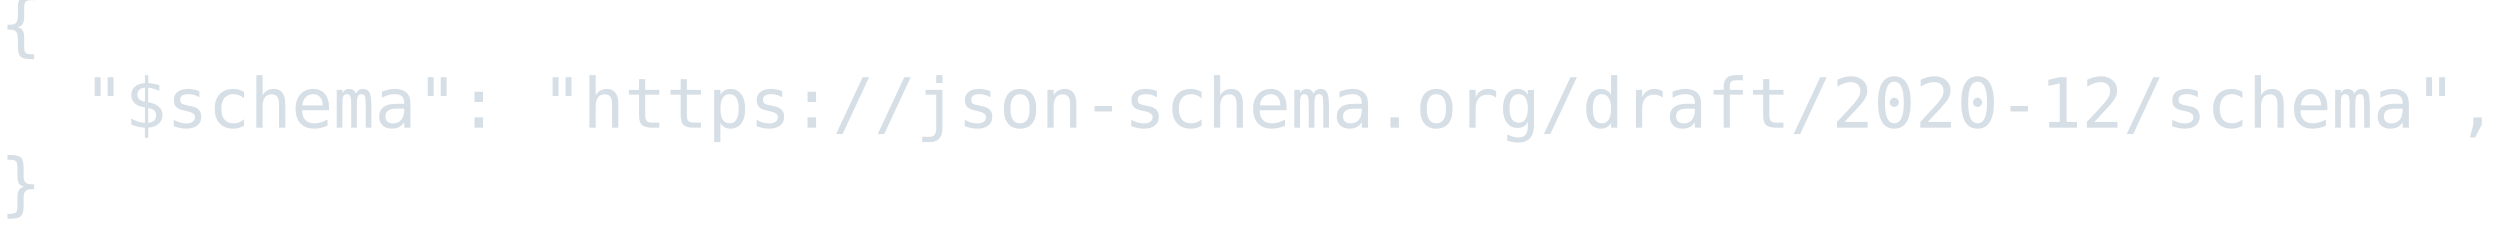
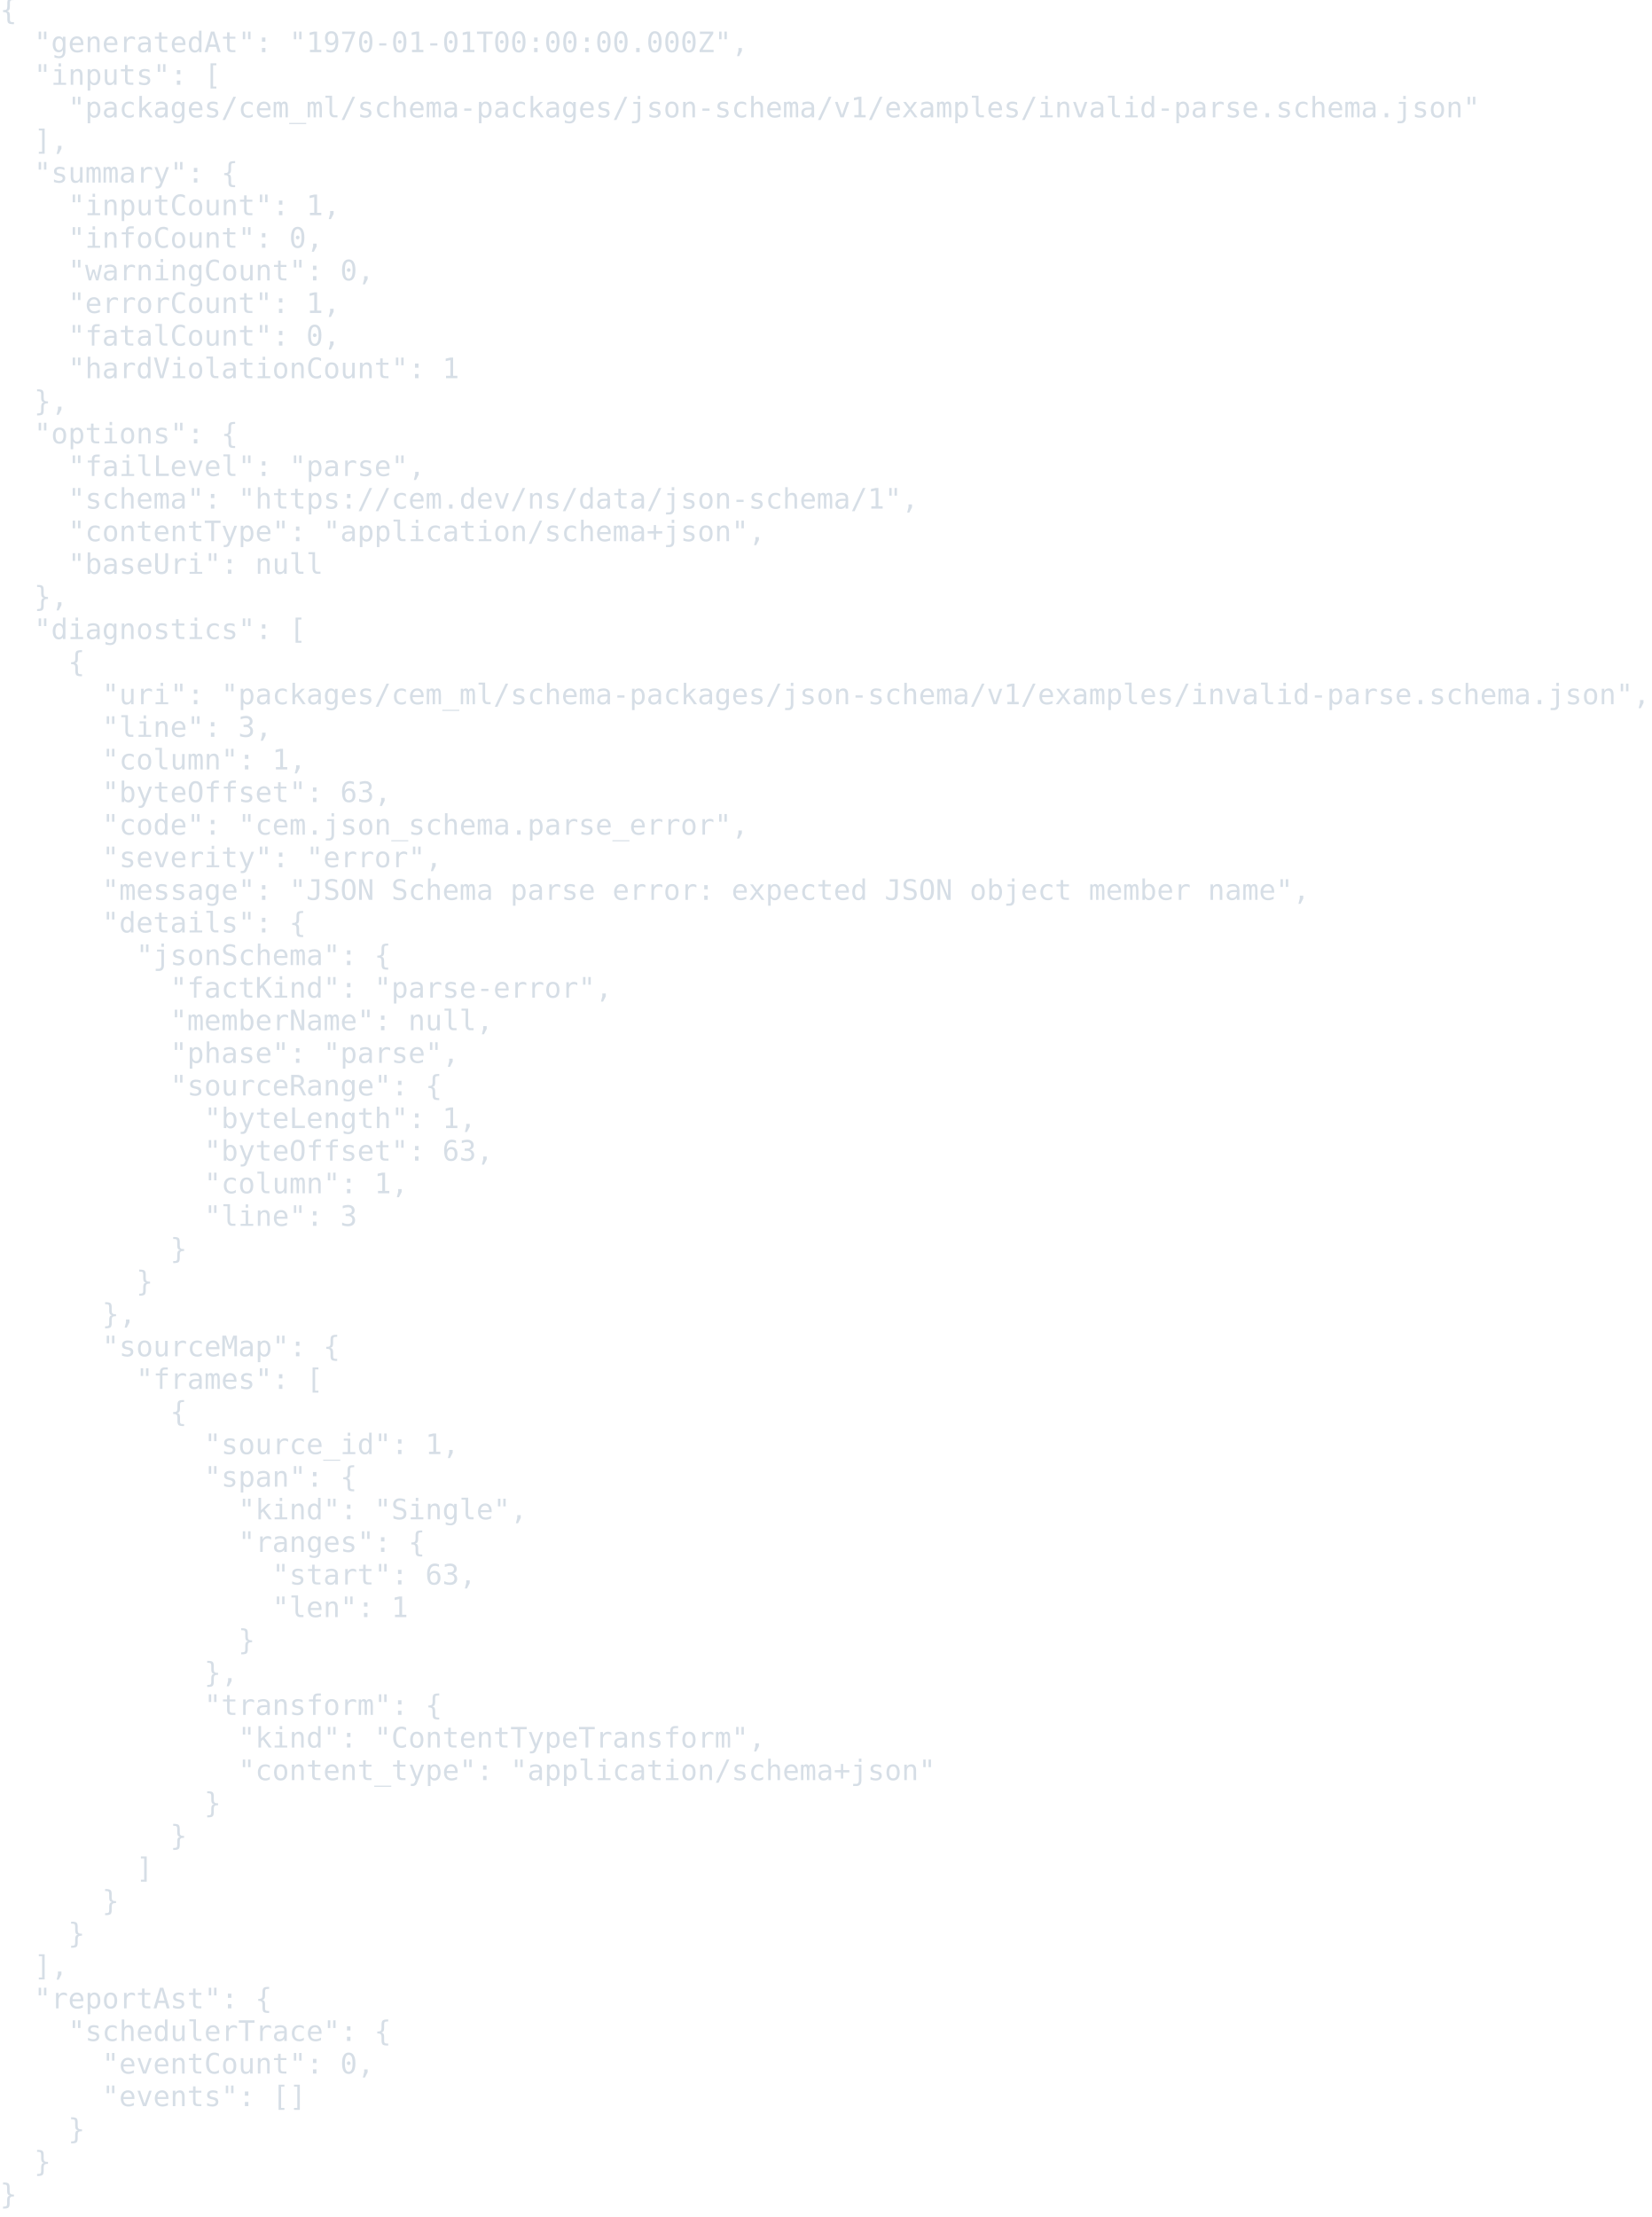
- <svg xmlns="http://www.w3.org/2000/svg" role="img" aria-labelledby="title desc" width="470" height="45" viewBox="0 0 470 45" xml:space="preserve">
+ <svg xmlns="http://www.w3.org/2000/svg" role="img" aria-labelledby="title desc" width="760" height="1020" viewBox="0 0 760 1020" xml:space="preserve">
  <text x="0" y="0" fill="rgb(214, 222, 230)" font-family="ui-monospace, SFMono-Regular, Menlo, Consolas, monospace" font-size="13px" font-style="normal" font-weight="400" letter-spacing="normal" dominant-baseline="text-before-edge" xml:space="preserve">{</text>
-   <text x="0" y="15" fill="rgb(214, 222, 230)" font-family="ui-monospace, SFMono-Regular, Menlo, Consolas, monospace" font-size="13px" font-style="normal" font-weight="400" letter-spacing="normal" dominant-baseline="text-before-edge" xml:space="preserve">  "$schema": "https://json-schema.org/draft/2020-12/schema",</text>
-   <text x="0" y="30" fill="rgb(214, 222, 230)" font-family="ui-monospace, SFMono-Regular, Menlo, Consolas, monospace" font-size="13px" font-style="normal" font-weight="400" letter-spacing="normal" dominant-baseline="text-before-edge" xml:space="preserve">}</text>
+   <text x="0" y="15" fill="rgb(214, 222, 230)" font-family="ui-monospace, SFMono-Regular, Menlo, Consolas, monospace" font-size="13px" font-style="normal" font-weight="400" letter-spacing="normal" dominant-baseline="text-before-edge" xml:space="preserve">  "generatedAt": "1970-01-01T00:00:00.000Z",</text>
+   <text x="0" y="30" fill="rgb(214, 222, 230)" font-family="ui-monospace, SFMono-Regular, Menlo, Consolas, monospace" font-size="13px" font-style="normal" font-weight="400" letter-spacing="normal" dominant-baseline="text-before-edge" xml:space="preserve">  "inputs": [</text>
+   <text x="0" y="45" fill="rgb(214, 222, 230)" font-family="ui-monospace, SFMono-Regular, Menlo, Consolas, monospace" font-size="13px" font-style="normal" font-weight="400" letter-spacing="normal" dominant-baseline="text-before-edge" xml:space="preserve">    "packages/cem_ml/schema-packages/json-schema/v1/examples/invalid-parse.schema.json"</text>
+   <text x="0" y="60" fill="rgb(214, 222, 230)" font-family="ui-monospace, SFMono-Regular, Menlo, Consolas, monospace" font-size="13px" font-style="normal" font-weight="400" letter-spacing="normal" dominant-baseline="text-before-edge" xml:space="preserve">  ],</text>
+   <text x="0" y="75" fill="rgb(214, 222, 230)" font-family="ui-monospace, SFMono-Regular, Menlo, Consolas, monospace" font-size="13px" font-style="normal" font-weight="400" letter-spacing="normal" dominant-baseline="text-before-edge" xml:space="preserve">  "summary": {</text>
+   <text x="0" y="90" fill="rgb(214, 222, 230)" font-family="ui-monospace, SFMono-Regular, Menlo, Consolas, monospace" font-size="13px" font-style="normal" font-weight="400" letter-spacing="normal" dominant-baseline="text-before-edge" xml:space="preserve">    "inputCount": 1,</text>
+   <text x="0" y="105" fill="rgb(214, 222, 230)" font-family="ui-monospace, SFMono-Regular, Menlo, Consolas, monospace" font-size="13px" font-style="normal" font-weight="400" letter-spacing="normal" dominant-baseline="text-before-edge" xml:space="preserve">    "infoCount": 0,</text>
+   <text x="0" y="120" fill="rgb(214, 222, 230)" font-family="ui-monospace, SFMono-Regular, Menlo, Consolas, monospace" font-size="13px" font-style="normal" font-weight="400" letter-spacing="normal" dominant-baseline="text-before-edge" xml:space="preserve">    "warningCount": 0,</text>
+   <text x="0" y="135" fill="rgb(214, 222, 230)" font-family="ui-monospace, SFMono-Regular, Menlo, Consolas, monospace" font-size="13px" font-style="normal" font-weight="400" letter-spacing="normal" dominant-baseline="text-before-edge" xml:space="preserve">    "errorCount": 1,</text>
+   <text x="0" y="150" fill="rgb(214, 222, 230)" font-family="ui-monospace, SFMono-Regular, Menlo, Consolas, monospace" font-size="13px" font-style="normal" font-weight="400" letter-spacing="normal" dominant-baseline="text-before-edge" xml:space="preserve">    "fatalCount": 0,</text>
+   <text x="0" y="165" fill="rgb(214, 222, 230)" font-family="ui-monospace, SFMono-Regular, Menlo, Consolas, monospace" font-size="13px" font-style="normal" font-weight="400" letter-spacing="normal" dominant-baseline="text-before-edge" xml:space="preserve">    "hardViolationCount": 1</text>
+   <text x="0" y="180" fill="rgb(214, 222, 230)" font-family="ui-monospace, SFMono-Regular, Menlo, Consolas, monospace" font-size="13px" font-style="normal" font-weight="400" letter-spacing="normal" dominant-baseline="text-before-edge" xml:space="preserve">  },</text>
+   <text x="0" y="195" fill="rgb(214, 222, 230)" font-family="ui-monospace, SFMono-Regular, Menlo, Consolas, monospace" font-size="13px" font-style="normal" font-weight="400" letter-spacing="normal" dominant-baseline="text-before-edge" xml:space="preserve">  "options": {</text>
+   <text x="0" y="210" fill="rgb(214, 222, 230)" font-family="ui-monospace, SFMono-Regular, Menlo, Consolas, monospace" font-size="13px" font-style="normal" font-weight="400" letter-spacing="normal" dominant-baseline="text-before-edge" xml:space="preserve">    "failLevel": "parse",</text>
+   <text x="0" y="225" fill="rgb(214, 222, 230)" font-family="ui-monospace, SFMono-Regular, Menlo, Consolas, monospace" font-size="13px" font-style="normal" font-weight="400" letter-spacing="normal" dominant-baseline="text-before-edge" xml:space="preserve">    "schema": "https://cem.dev/ns/data/json-schema/1",</text>
+   <text x="0" y="240" fill="rgb(214, 222, 230)" font-family="ui-monospace, SFMono-Regular, Menlo, Consolas, monospace" font-size="13px" font-style="normal" font-weight="400" letter-spacing="normal" dominant-baseline="text-before-edge" xml:space="preserve">    "contentType": "application/schema+json",</text>
+   <text x="0" y="255" fill="rgb(214, 222, 230)" font-family="ui-monospace, SFMono-Regular, Menlo, Consolas, monospace" font-size="13px" font-style="normal" font-weight="400" letter-spacing="normal" dominant-baseline="text-before-edge" xml:space="preserve">    "baseUri": null</text>
+   <text x="0" y="270" fill="rgb(214, 222, 230)" font-family="ui-monospace, SFMono-Regular, Menlo, Consolas, monospace" font-size="13px" font-style="normal" font-weight="400" letter-spacing="normal" dominant-baseline="text-before-edge" xml:space="preserve">  },</text>
+   <text x="0" y="285" fill="rgb(214, 222, 230)" font-family="ui-monospace, SFMono-Regular, Menlo, Consolas, monospace" font-size="13px" font-style="normal" font-weight="400" letter-spacing="normal" dominant-baseline="text-before-edge" xml:space="preserve">  "diagnostics": [</text>
+   <text x="0" y="300" fill="rgb(214, 222, 230)" font-family="ui-monospace, SFMono-Regular, Menlo, Consolas, monospace" font-size="13px" font-style="normal" font-weight="400" letter-spacing="normal" dominant-baseline="text-before-edge" xml:space="preserve">    {</text>
+   <text x="0" y="315" fill="rgb(214, 222, 230)" font-family="ui-monospace, SFMono-Regular, Menlo, Consolas, monospace" font-size="13px" font-style="normal" font-weight="400" letter-spacing="normal" dominant-baseline="text-before-edge" xml:space="preserve">      "uri": "packages/cem_ml/schema-packages/json-schema/v1/examples/invalid-parse.schema.json",</text>
+   <text x="0" y="330" fill="rgb(214, 222, 230)" font-family="ui-monospace, SFMono-Regular, Menlo, Consolas, monospace" font-size="13px" font-style="normal" font-weight="400" letter-spacing="normal" dominant-baseline="text-before-edge" xml:space="preserve">      "line": 3,</text>
+   <text x="0" y="345" fill="rgb(214, 222, 230)" font-family="ui-monospace, SFMono-Regular, Menlo, Consolas, monospace" font-size="13px" font-style="normal" font-weight="400" letter-spacing="normal" dominant-baseline="text-before-edge" xml:space="preserve">      "column": 1,</text>
+   <text x="0" y="360" fill="rgb(214, 222, 230)" font-family="ui-monospace, SFMono-Regular, Menlo, Consolas, monospace" font-size="13px" font-style="normal" font-weight="400" letter-spacing="normal" dominant-baseline="text-before-edge" xml:space="preserve">      "byteOffset": 63,</text>
+   <text x="0" y="375" fill="rgb(214, 222, 230)" font-family="ui-monospace, SFMono-Regular, Menlo, Consolas, monospace" font-size="13px" font-style="normal" font-weight="400" letter-spacing="normal" dominant-baseline="text-before-edge" xml:space="preserve">      "code": "cem.json_schema.parse_error",</text>
+   <text x="0" y="390" fill="rgb(214, 222, 230)" font-family="ui-monospace, SFMono-Regular, Menlo, Consolas, monospace" font-size="13px" font-style="normal" font-weight="400" letter-spacing="normal" dominant-baseline="text-before-edge" xml:space="preserve">      "severity": "error",</text>
+   <text x="0" y="405" fill="rgb(214, 222, 230)" font-family="ui-monospace, SFMono-Regular, Menlo, Consolas, monospace" font-size="13px" font-style="normal" font-weight="400" letter-spacing="normal" dominant-baseline="text-before-edge" xml:space="preserve">      "message": "JSON Schema parse error: expected JSON object member name",</text>
+   <text x="0" y="420" fill="rgb(214, 222, 230)" font-family="ui-monospace, SFMono-Regular, Menlo, Consolas, monospace" font-size="13px" font-style="normal" font-weight="400" letter-spacing="normal" dominant-baseline="text-before-edge" xml:space="preserve">      "details": {</text>
+   <text x="0" y="435" fill="rgb(214, 222, 230)" font-family="ui-monospace, SFMono-Regular, Menlo, Consolas, monospace" font-size="13px" font-style="normal" font-weight="400" letter-spacing="normal" dominant-baseline="text-before-edge" xml:space="preserve">        "jsonSchema": {</text>
+   <text x="0" y="450" fill="rgb(214, 222, 230)" font-family="ui-monospace, SFMono-Regular, Menlo, Consolas, monospace" font-size="13px" font-style="normal" font-weight="400" letter-spacing="normal" dominant-baseline="text-before-edge" xml:space="preserve">          "factKind": "parse-error",</text>
+   <text x="0" y="465" fill="rgb(214, 222, 230)" font-family="ui-monospace, SFMono-Regular, Menlo, Consolas, monospace" font-size="13px" font-style="normal" font-weight="400" letter-spacing="normal" dominant-baseline="text-before-edge" xml:space="preserve">          "memberName": null,</text>
+   <text x="0" y="480" fill="rgb(214, 222, 230)" font-family="ui-monospace, SFMono-Regular, Menlo, Consolas, monospace" font-size="13px" font-style="normal" font-weight="400" letter-spacing="normal" dominant-baseline="text-before-edge" xml:space="preserve">          "phase": "parse",</text>
+   <text x="0" y="495" fill="rgb(214, 222, 230)" font-family="ui-monospace, SFMono-Regular, Menlo, Consolas, monospace" font-size="13px" font-style="normal" font-weight="400" letter-spacing="normal" dominant-baseline="text-before-edge" xml:space="preserve">          "sourceRange": {</text>
+   <text x="0" y="510" fill="rgb(214, 222, 230)" font-family="ui-monospace, SFMono-Regular, Menlo, Consolas, monospace" font-size="13px" font-style="normal" font-weight="400" letter-spacing="normal" dominant-baseline="text-before-edge" xml:space="preserve">            "byteLength": 1,</text>
+   <text x="0" y="525" fill="rgb(214, 222, 230)" font-family="ui-monospace, SFMono-Regular, Menlo, Consolas, monospace" font-size="13px" font-style="normal" font-weight="400" letter-spacing="normal" dominant-baseline="text-before-edge" xml:space="preserve">            "byteOffset": 63,</text>
+   <text x="0" y="540" fill="rgb(214, 222, 230)" font-family="ui-monospace, SFMono-Regular, Menlo, Consolas, monospace" font-size="13px" font-style="normal" font-weight="400" letter-spacing="normal" dominant-baseline="text-before-edge" xml:space="preserve">            "column": 1,</text>
+   <text x="0" y="555" fill="rgb(214, 222, 230)" font-family="ui-monospace, SFMono-Regular, Menlo, Consolas, monospace" font-size="13px" font-style="normal" font-weight="400" letter-spacing="normal" dominant-baseline="text-before-edge" xml:space="preserve">            "line": 3</text>
+   <text x="0" y="570" fill="rgb(214, 222, 230)" font-family="ui-monospace, SFMono-Regular, Menlo, Consolas, monospace" font-size="13px" font-style="normal" font-weight="400" letter-spacing="normal" dominant-baseline="text-before-edge" xml:space="preserve">          }</text>
+   <text x="0" y="585" fill="rgb(214, 222, 230)" font-family="ui-monospace, SFMono-Regular, Menlo, Consolas, monospace" font-size="13px" font-style="normal" font-weight="400" letter-spacing="normal" dominant-baseline="text-before-edge" xml:space="preserve">        }</text>
+   <text x="0" y="600" fill="rgb(214, 222, 230)" font-family="ui-monospace, SFMono-Regular, Menlo, Consolas, monospace" font-size="13px" font-style="normal" font-weight="400" letter-spacing="normal" dominant-baseline="text-before-edge" xml:space="preserve">      },</text>
+   <text x="0" y="615" fill="rgb(214, 222, 230)" font-family="ui-monospace, SFMono-Regular, Menlo, Consolas, monospace" font-size="13px" font-style="normal" font-weight="400" letter-spacing="normal" dominant-baseline="text-before-edge" xml:space="preserve">      "sourceMap": {</text>
+   <text x="0" y="630" fill="rgb(214, 222, 230)" font-family="ui-monospace, SFMono-Regular, Menlo, Consolas, monospace" font-size="13px" font-style="normal" font-weight="400" letter-spacing="normal" dominant-baseline="text-before-edge" xml:space="preserve">        "frames": [</text>
+   <text x="0" y="645" fill="rgb(214, 222, 230)" font-family="ui-monospace, SFMono-Regular, Menlo, Consolas, monospace" font-size="13px" font-style="normal" font-weight="400" letter-spacing="normal" dominant-baseline="text-before-edge" xml:space="preserve">          {</text>
+   <text x="0" y="660" fill="rgb(214, 222, 230)" font-family="ui-monospace, SFMono-Regular, Menlo, Consolas, monospace" font-size="13px" font-style="normal" font-weight="400" letter-spacing="normal" dominant-baseline="text-before-edge" xml:space="preserve">            "source_id": 1,</text>
+   <text x="0" y="675" fill="rgb(214, 222, 230)" font-family="ui-monospace, SFMono-Regular, Menlo, Consolas, monospace" font-size="13px" font-style="normal" font-weight="400" letter-spacing="normal" dominant-baseline="text-before-edge" xml:space="preserve">            "span": {</text>
+   <text x="0" y="690" fill="rgb(214, 222, 230)" font-family="ui-monospace, SFMono-Regular, Menlo, Consolas, monospace" font-size="13px" font-style="normal" font-weight="400" letter-spacing="normal" dominant-baseline="text-before-edge" xml:space="preserve">              "kind": "Single",</text>
+   <text x="0" y="705" fill="rgb(214, 222, 230)" font-family="ui-monospace, SFMono-Regular, Menlo, Consolas, monospace" font-size="13px" font-style="normal" font-weight="400" letter-spacing="normal" dominant-baseline="text-before-edge" xml:space="preserve">              "ranges": {</text>
+   <text x="0" y="720" fill="rgb(214, 222, 230)" font-family="ui-monospace, SFMono-Regular, Menlo, Consolas, monospace" font-size="13px" font-style="normal" font-weight="400" letter-spacing="normal" dominant-baseline="text-before-edge" xml:space="preserve">                "start": 63,</text>
+   <text x="0" y="735" fill="rgb(214, 222, 230)" font-family="ui-monospace, SFMono-Regular, Menlo, Consolas, monospace" font-size="13px" font-style="normal" font-weight="400" letter-spacing="normal" dominant-baseline="text-before-edge" xml:space="preserve">                "len": 1</text>
+   <text x="0" y="750" fill="rgb(214, 222, 230)" font-family="ui-monospace, SFMono-Regular, Menlo, Consolas, monospace" font-size="13px" font-style="normal" font-weight="400" letter-spacing="normal" dominant-baseline="text-before-edge" xml:space="preserve">              }</text>
+   <text x="0" y="765" fill="rgb(214, 222, 230)" font-family="ui-monospace, SFMono-Regular, Menlo, Consolas, monospace" font-size="13px" font-style="normal" font-weight="400" letter-spacing="normal" dominant-baseline="text-before-edge" xml:space="preserve">            },</text>
+   <text x="0" y="780" fill="rgb(214, 222, 230)" font-family="ui-monospace, SFMono-Regular, Menlo, Consolas, monospace" font-size="13px" font-style="normal" font-weight="400" letter-spacing="normal" dominant-baseline="text-before-edge" xml:space="preserve">            "transform": {</text>
+   <text x="0" y="795" fill="rgb(214, 222, 230)" font-family="ui-monospace, SFMono-Regular, Menlo, Consolas, monospace" font-size="13px" font-style="normal" font-weight="400" letter-spacing="normal" dominant-baseline="text-before-edge" xml:space="preserve">              "kind": "ContentTypeTransform",</text>
+   <text x="0" y="810" fill="rgb(214, 222, 230)" font-family="ui-monospace, SFMono-Regular, Menlo, Consolas, monospace" font-size="13px" font-style="normal" font-weight="400" letter-spacing="normal" dominant-baseline="text-before-edge" xml:space="preserve">              "content_type": "application/schema+json"</text>
+   <text x="0" y="825" fill="rgb(214, 222, 230)" font-family="ui-monospace, SFMono-Regular, Menlo, Consolas, monospace" font-size="13px" font-style="normal" font-weight="400" letter-spacing="normal" dominant-baseline="text-before-edge" xml:space="preserve">            }</text>
+   <text x="0" y="840" fill="rgb(214, 222, 230)" font-family="ui-monospace, SFMono-Regular, Menlo, Consolas, monospace" font-size="13px" font-style="normal" font-weight="400" letter-spacing="normal" dominant-baseline="text-before-edge" xml:space="preserve">          }</text>
+   <text x="0" y="855" fill="rgb(214, 222, 230)" font-family="ui-monospace, SFMono-Regular, Menlo, Consolas, monospace" font-size="13px" font-style="normal" font-weight="400" letter-spacing="normal" dominant-baseline="text-before-edge" xml:space="preserve">        ]</text>
+   <text x="0" y="870" fill="rgb(214, 222, 230)" font-family="ui-monospace, SFMono-Regular, Menlo, Consolas, monospace" font-size="13px" font-style="normal" font-weight="400" letter-spacing="normal" dominant-baseline="text-before-edge" xml:space="preserve">      }</text>
+   <text x="0" y="885" fill="rgb(214, 222, 230)" font-family="ui-monospace, SFMono-Regular, Menlo, Consolas, monospace" font-size="13px" font-style="normal" font-weight="400" letter-spacing="normal" dominant-baseline="text-before-edge" xml:space="preserve">    }</text>
+   <text x="0" y="900" fill="rgb(214, 222, 230)" font-family="ui-monospace, SFMono-Regular, Menlo, Consolas, monospace" font-size="13px" font-style="normal" font-weight="400" letter-spacing="normal" dominant-baseline="text-before-edge" xml:space="preserve">  ],</text>
+   <text x="0" y="915" fill="rgb(214, 222, 230)" font-family="ui-monospace, SFMono-Regular, Menlo, Consolas, monospace" font-size="13px" font-style="normal" font-weight="400" letter-spacing="normal" dominant-baseline="text-before-edge" xml:space="preserve">  "reportAst": {</text>
+   <text x="0" y="930" fill="rgb(214, 222, 230)" font-family="ui-monospace, SFMono-Regular, Menlo, Consolas, monospace" font-size="13px" font-style="normal" font-weight="400" letter-spacing="normal" dominant-baseline="text-before-edge" xml:space="preserve">    "schedulerTrace": {</text>
+   <text x="0" y="945" fill="rgb(214, 222, 230)" font-family="ui-monospace, SFMono-Regular, Menlo, Consolas, monospace" font-size="13px" font-style="normal" font-weight="400" letter-spacing="normal" dominant-baseline="text-before-edge" xml:space="preserve">      "eventCount": 0,</text>
+   <text x="0" y="960" fill="rgb(214, 222, 230)" font-family="ui-monospace, SFMono-Regular, Menlo, Consolas, monospace" font-size="13px" font-style="normal" font-weight="400" letter-spacing="normal" dominant-baseline="text-before-edge" xml:space="preserve">      "events": []</text>
+   <text x="0" y="975" fill="rgb(214, 222, 230)" font-family="ui-monospace, SFMono-Regular, Menlo, Consolas, monospace" font-size="13px" font-style="normal" font-weight="400" letter-spacing="normal" dominant-baseline="text-before-edge" xml:space="preserve">    }</text>
+   <text x="0" y="990" fill="rgb(214, 222, 230)" font-family="ui-monospace, SFMono-Regular, Menlo, Consolas, monospace" font-size="13px" font-style="normal" font-weight="400" letter-spacing="normal" dominant-baseline="text-before-edge" xml:space="preserve">  }</text>
+   <text x="0" y="1005" fill="rgb(214, 222, 230)" font-family="ui-monospace, SFMono-Regular, Menlo, Consolas, monospace" font-size="13px" font-style="normal" font-weight="400" letter-spacing="normal" dominant-baseline="text-before-edge" xml:space="preserve">}</text>
</svg>
